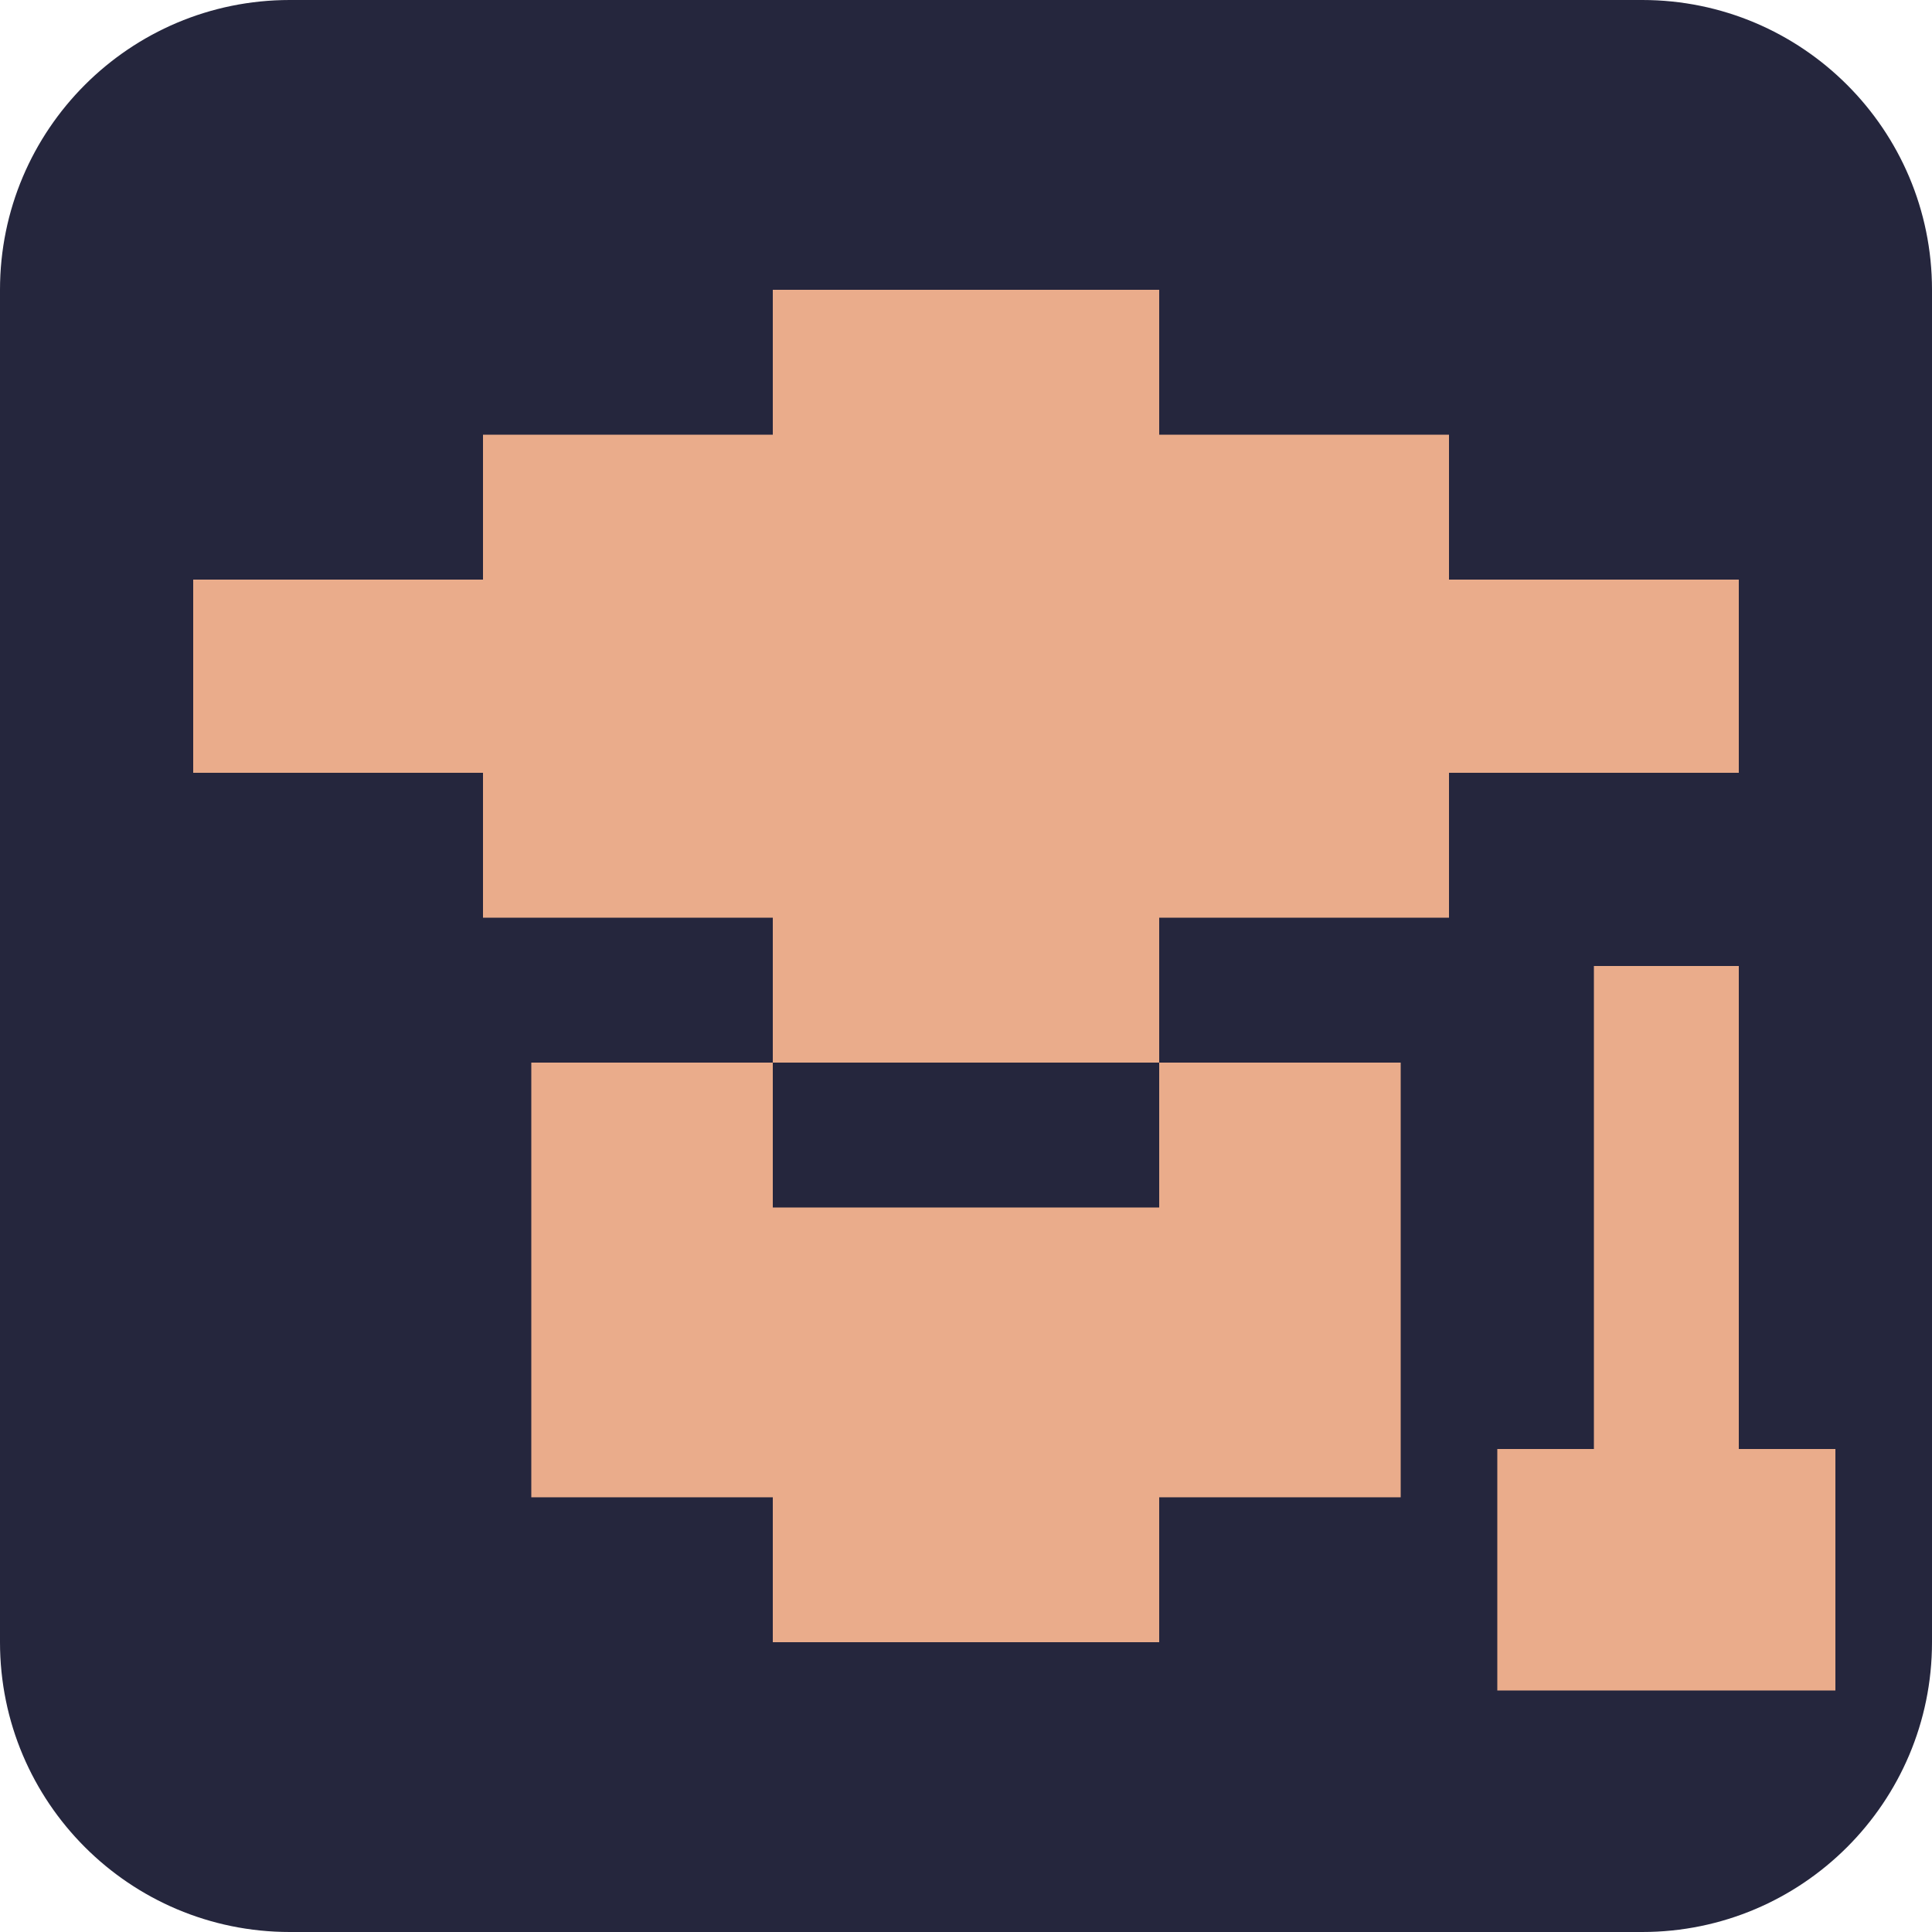
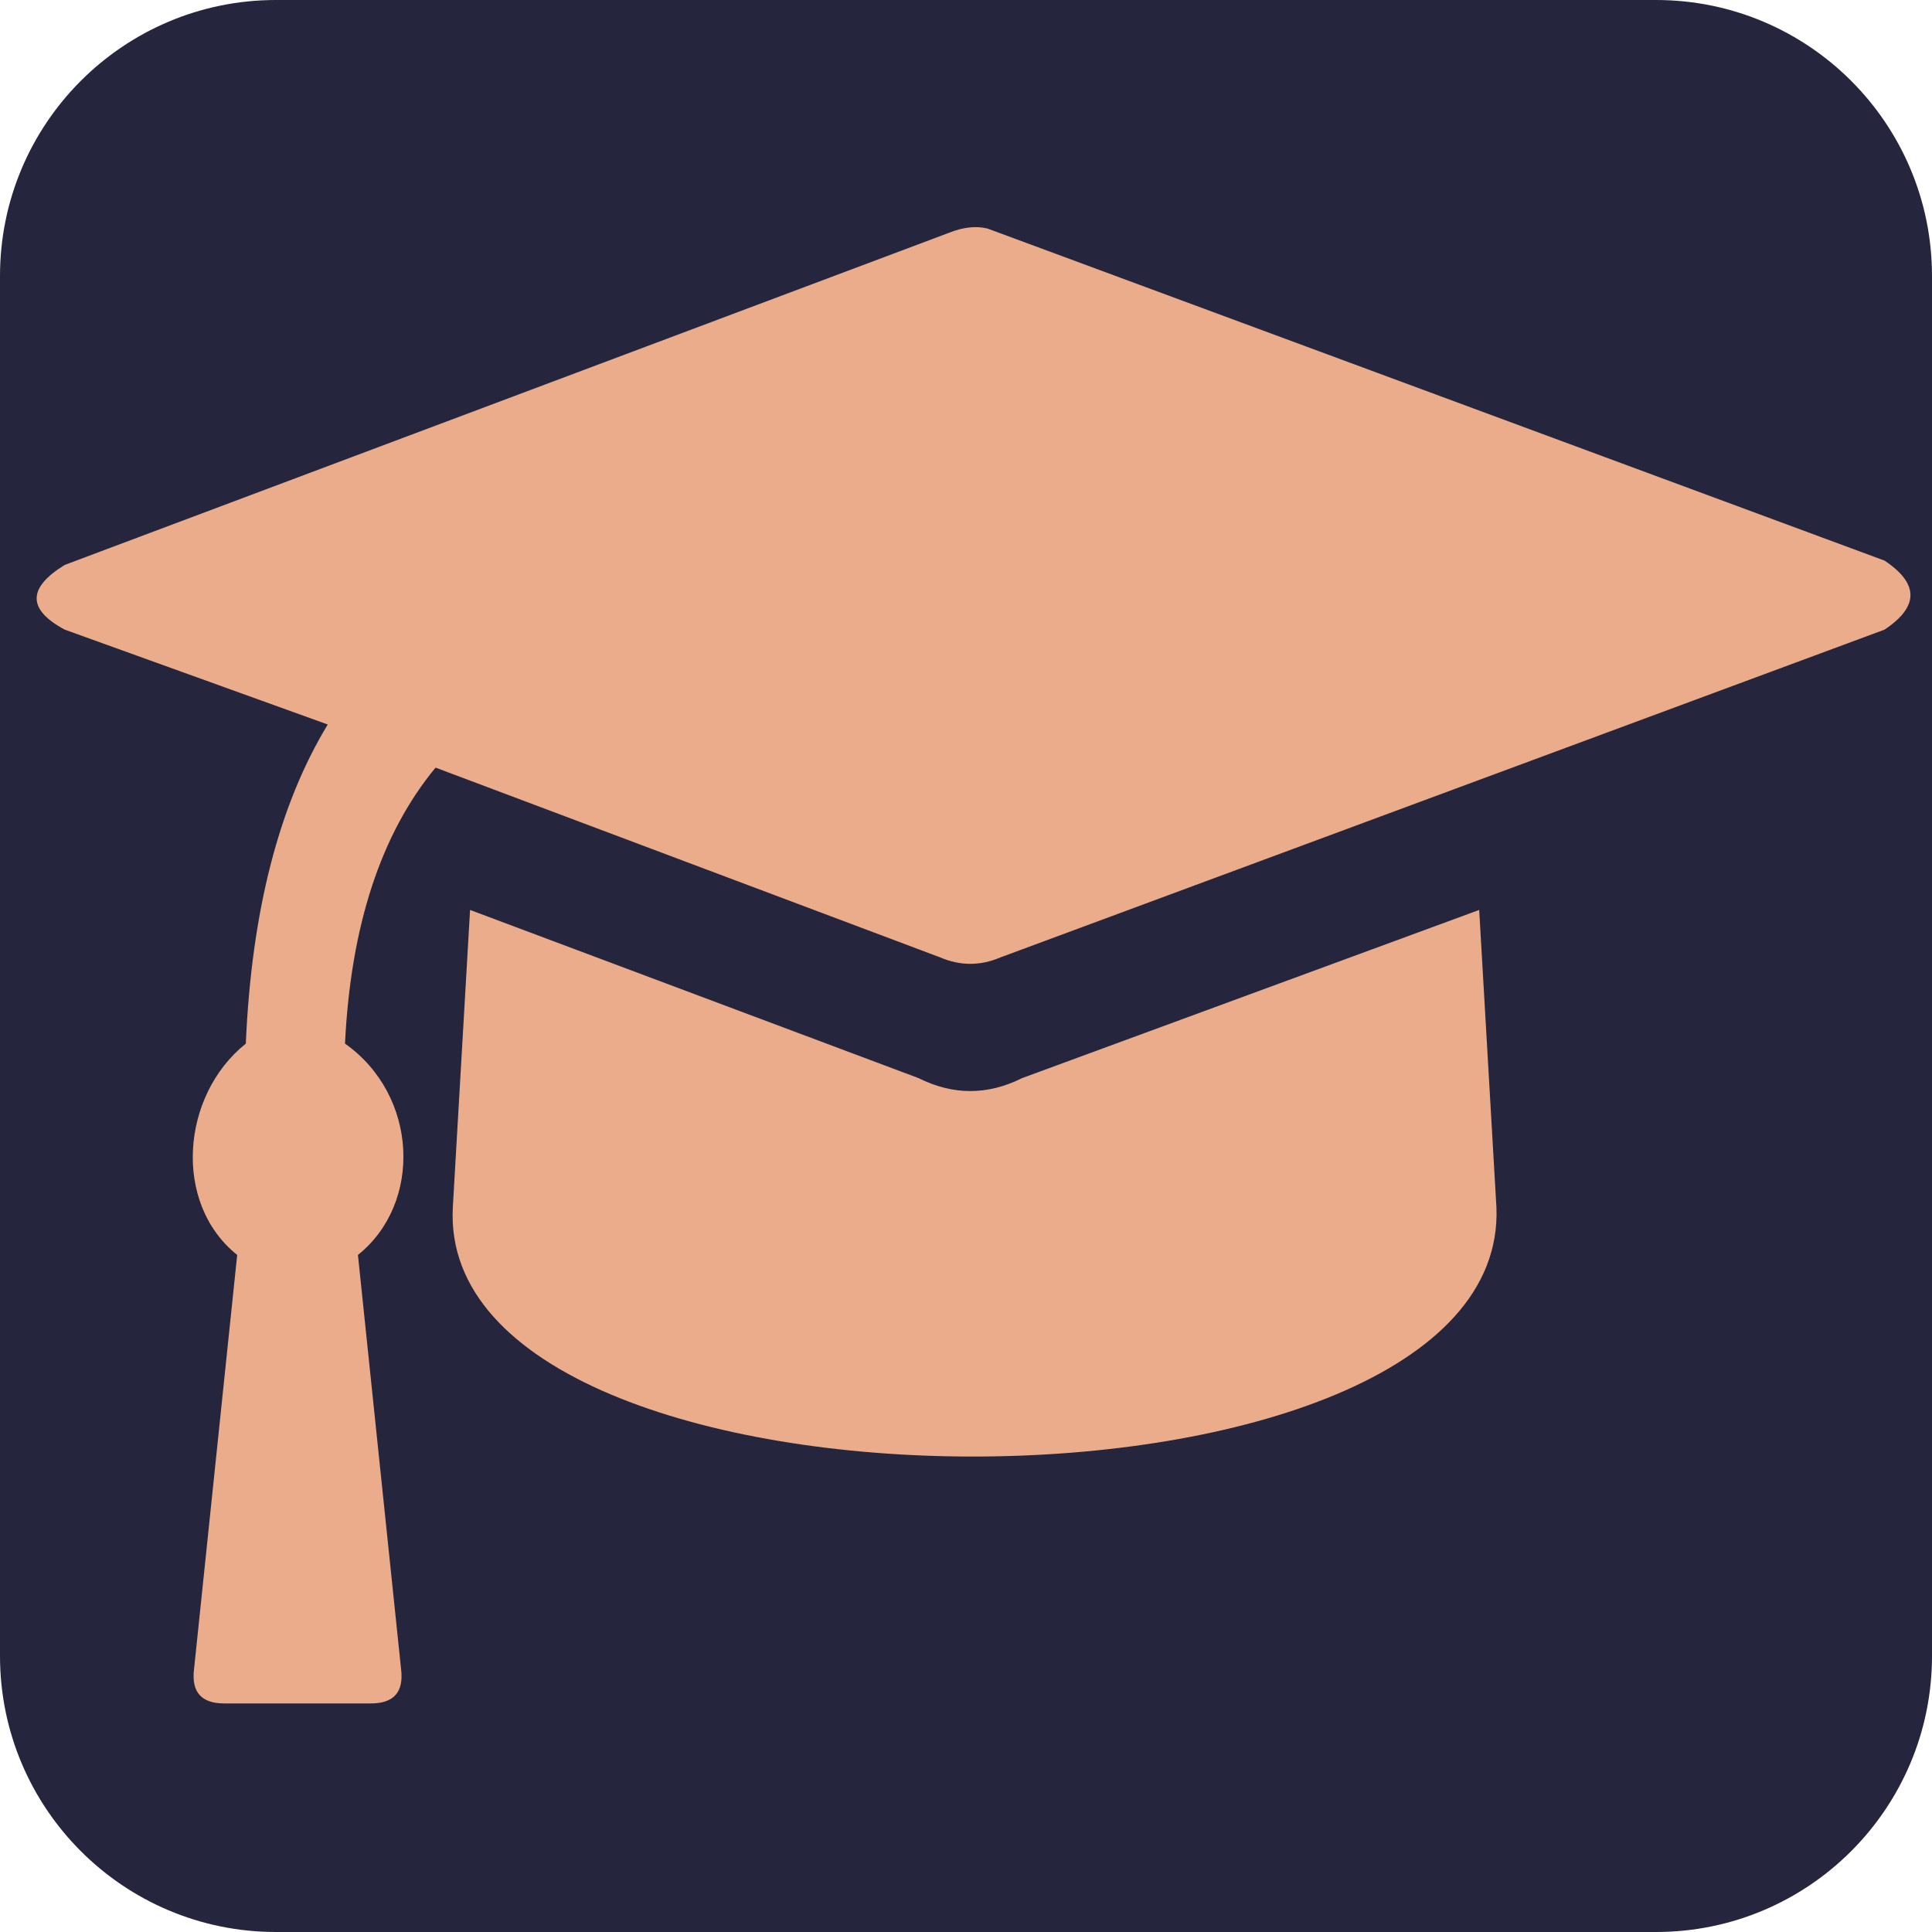
- <svg xmlns="http://www.w3.org/2000/svg" viewBox="0 0 40 40">
-   <rect width="40" height="40" rx="6" fill="#25263d" />
-   <path fill="#eaac8b" d="M4 12h6V9h6V6h8v3h6v3h6v4h-6v3h-6v3h-8v-3h-6v-3H4zM11 22h5v3h8v-3h5v9h-5v3h-8v-3h-5zM33 20h3v10h-3zm-2 10h7v5h-7z" />
+ <svg xmlns="http://www.w3.org/2000/svg" viewBox="0 0 448 448">
+   <rect width="448" height="448" rx="64" fill="#25263d" />
+   <path transform="translate(0 44)" fill="#eaac8b" d="M229 9 437 86Q449 94 437 102L232 178Q225 181 218 178L101 134Q82 157 80 198C97 210 98 235 83 247L93 343Q94 351 86 351H52Q44 351 45 343L55 247C40 235 42 210 57 198Q59 152 76 124L15 102Q2 95 15 87L220 10Q225 8 229 9ZM109 167 213 206Q225 212 237 206L343 167 347 236C350 313 101 313 105 236Z" />
</svg>
